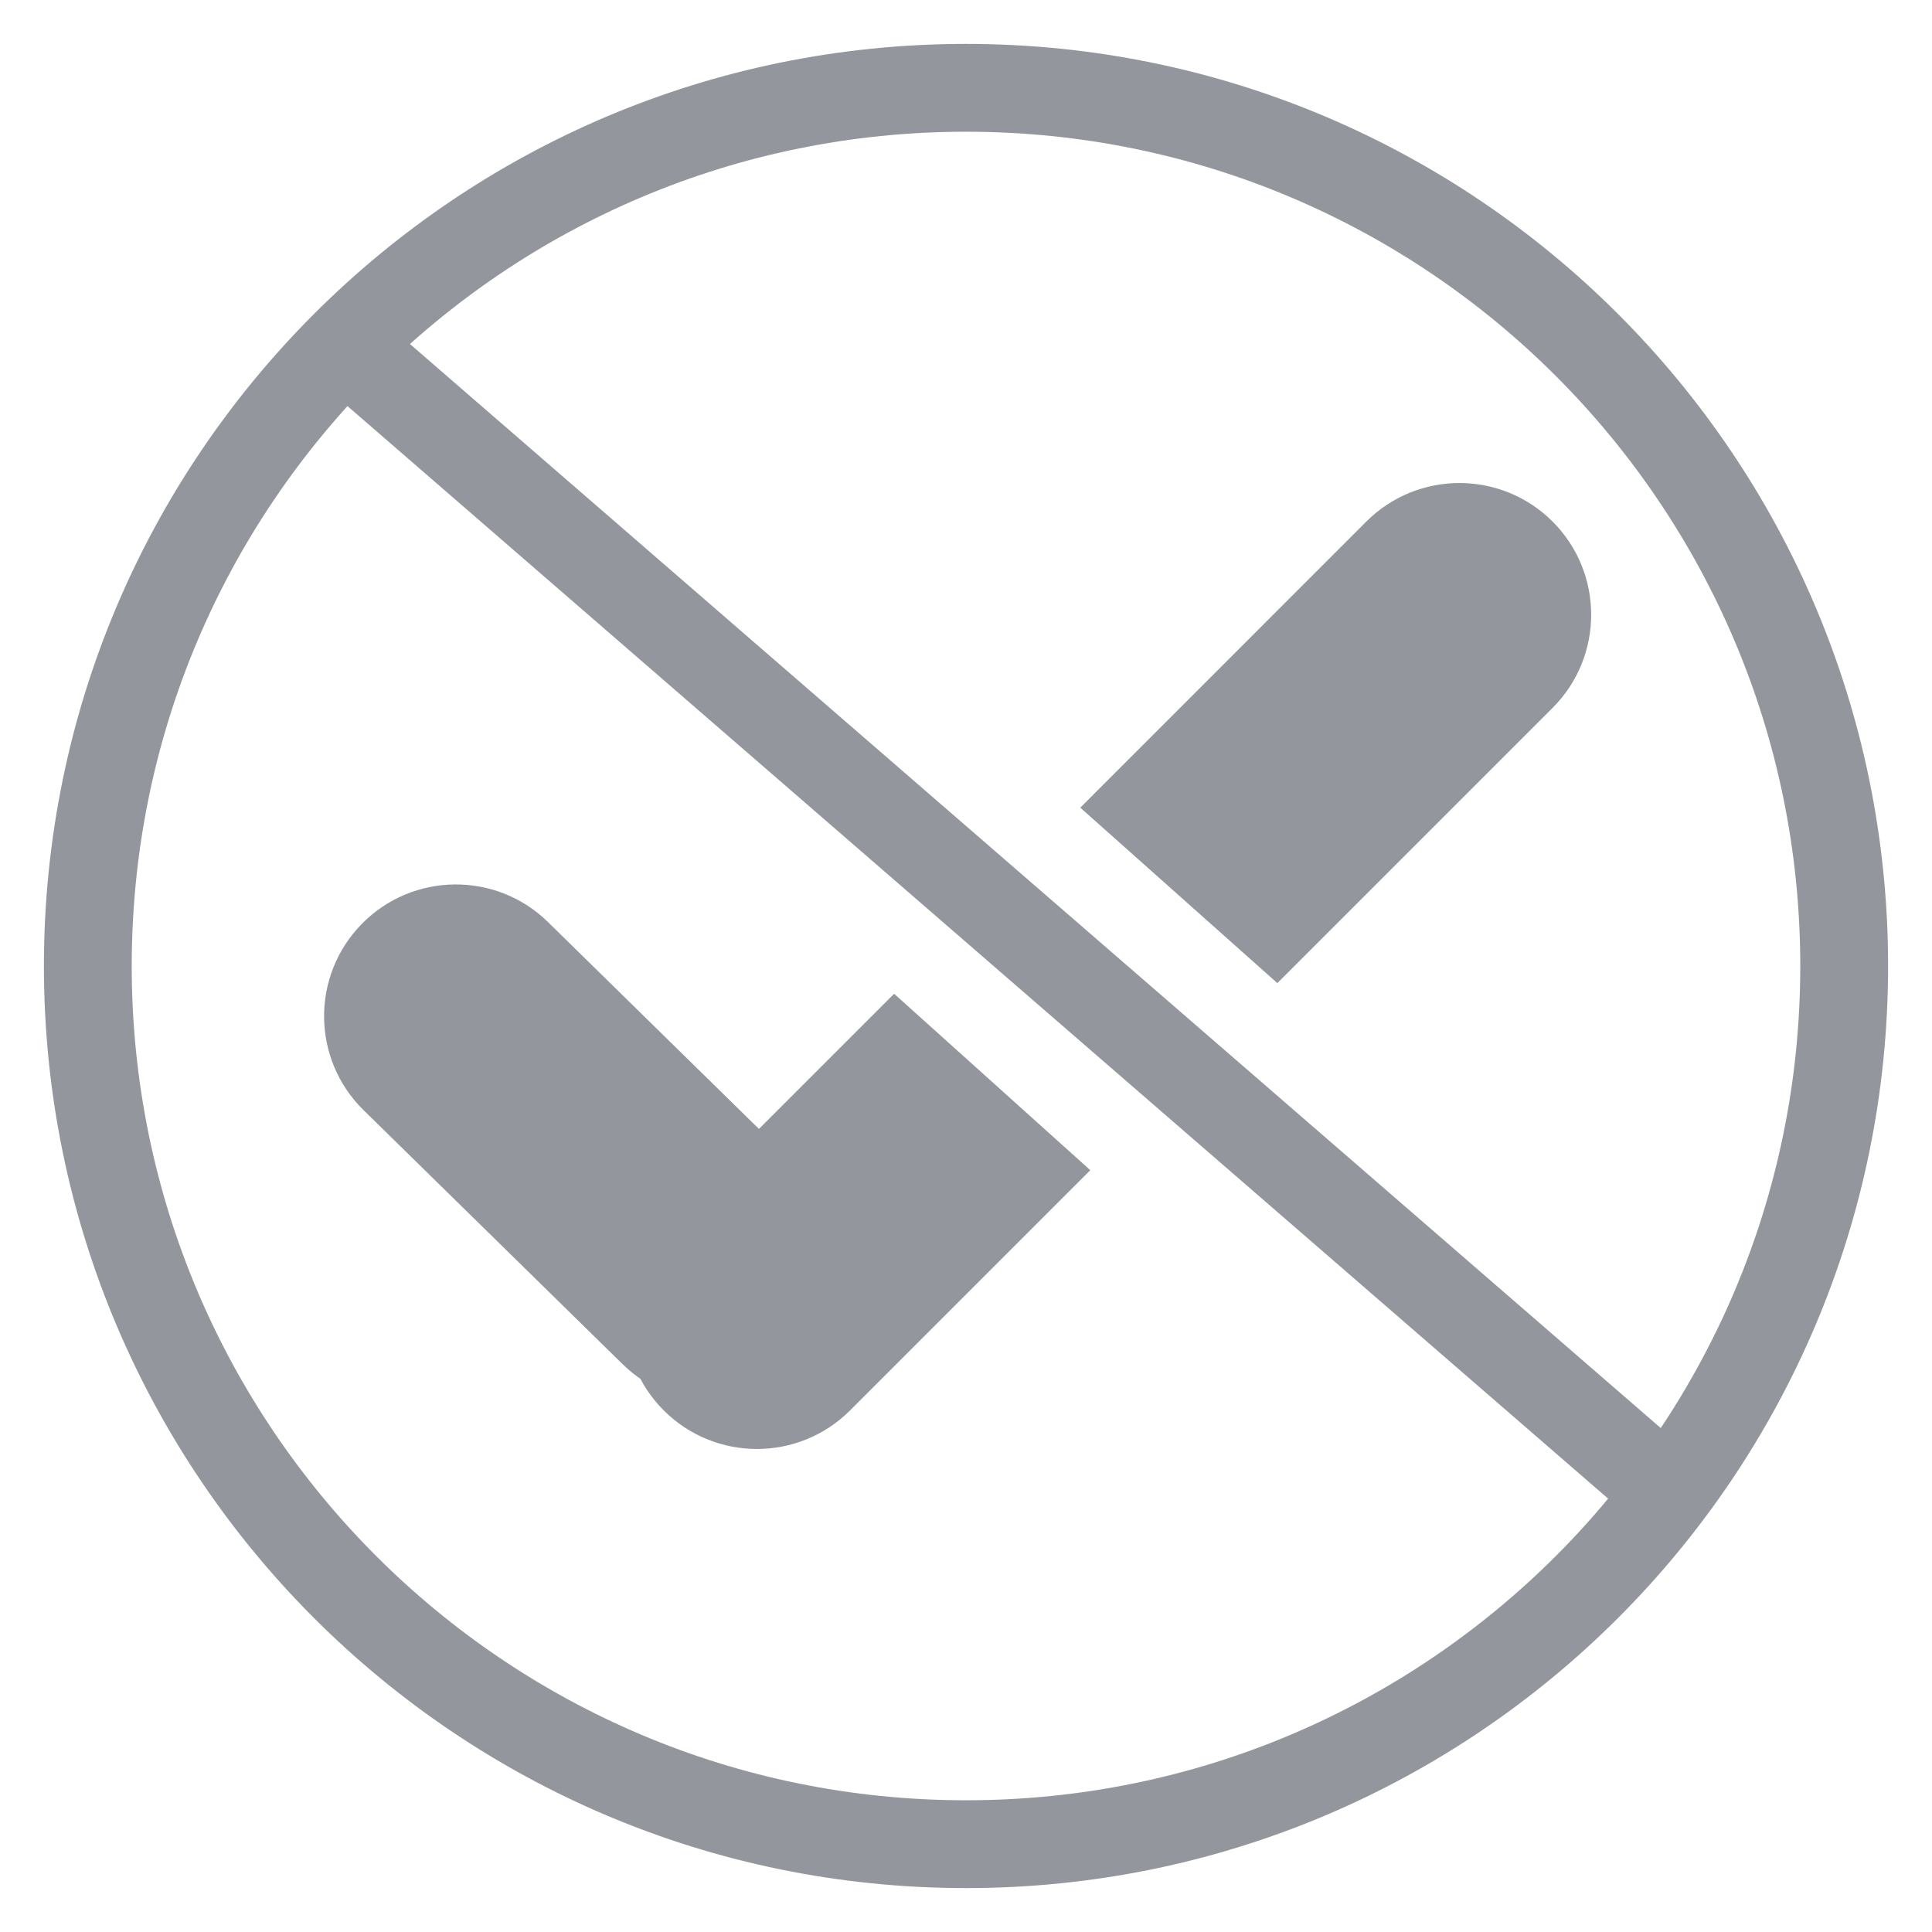
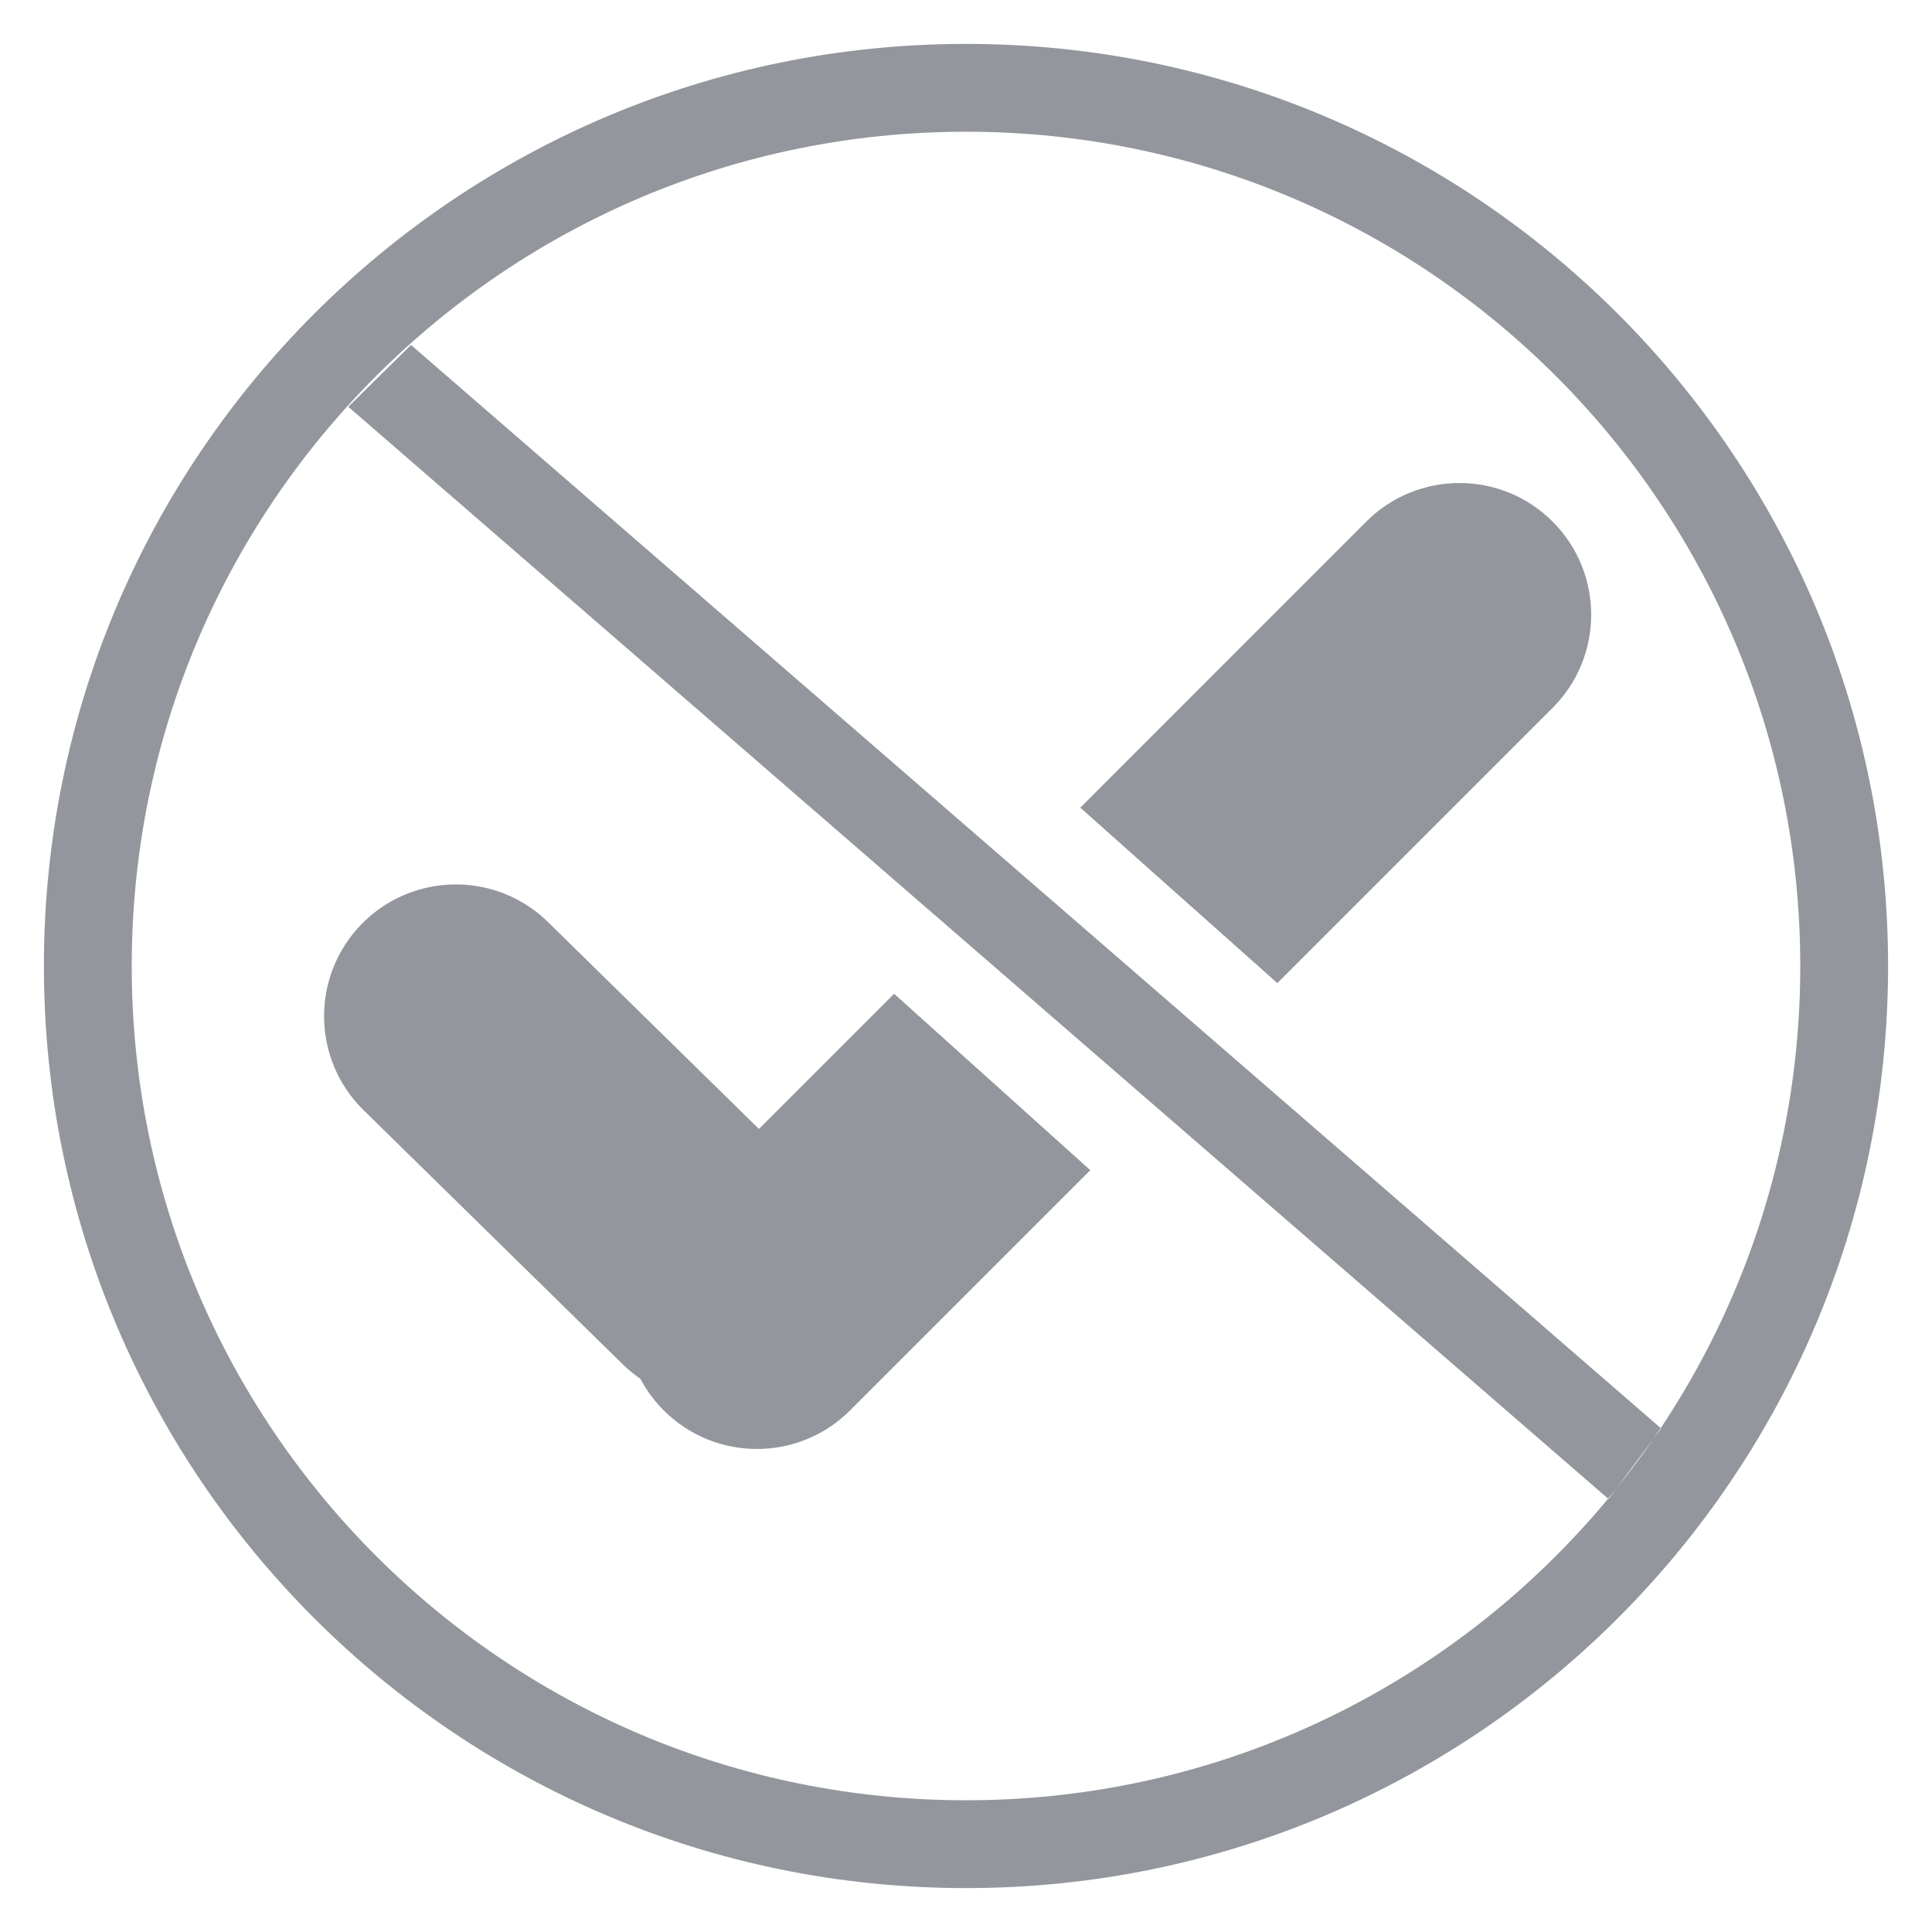
<svg xmlns="http://www.w3.org/2000/svg" width="22px" height="22px" viewBox="0 0 22 22" version="1.1">
  <defs />
  <g id="Components" stroke="none" stroke-width="1" fill="none" fill-rule="evenodd">
-     <g id="Toolbar-Hover-States" transform="translate(-887, -573)">
+     <g id="Toolbar-Hover-States" transform="translate(-887, -573)" fill-rule="nonzero" fill="#93969C">
      <g id="More-Dropdown" transform="translate(878, 469)">
        <g id="Manually-Deprioritize" transform="translate(0, 100)">
          <g id="custom-undo-review" transform="translate(10, 5)">
-             <g id="Check" transform="translate(2.190476, 4)" fill-rule="nonzero" fill="#93969C">
+             <g id="Check" transform="translate(2.190476, 4)">
              <path d="M0.95,7.642 L3.897,10.532 C4.488,11.112 5.438,11.103 6.018,10.511 C6.598,9.92 6.589,8.97 5.997,8.39 L3.05,5.5 C2.459,4.92 1.509,4.93 0.929,5.521 C0.349,6.113 0.358,7.062 0.95,7.642 Z" id="Stroke-23" />
              <path d="M12.368,0.939 L9.111,4.197 L11.355,6.195 L14.489,3.061 C15.075,2.475 15.075,1.525 14.489,0.939 C13.903,0.354 12.954,0.354 12.368,0.939 Z" id="Stroke-25" />
              <path d="M6.991,6.316 L4.368,8.939 C3.782,9.525 3.782,10.475 4.368,11.061 C4.954,11.646 5.903,11.646 6.489,11.061 L9.225,8.325 L6.991,6.316 Z" id="Stroke-25" />
            </g>
-             <path d="M10,20 C15.523,20 20,15.523 20,10 C20,4.477 15.523,0 10,0 C4.477,0 0,4.477 0,10 C0,15.523 4.477,20 10,20 Z M3,3 L18,16" id="Oval" stroke="#93969C" />
+             <path d="M10,20.5 C4.201,20.5 -0.5,15.799 -0.5,10 C-0.5,4.201 4.201,-0.5 10,-0.5 C15.799,-0.5 20.5,4.201 20.5,10 C20.5,15.799 15.799,20.5 10,20.5 Z M10,19.5 C15.247,19.5 19.5,15.247 19.5,10 C19.5,4.753 15.247,0.5 10,0.5 C4.753,0.5 0.5,4.753 0.5,10 C0.5,15.247 4.753,19.5 10,19.5 Z M2.966,3.632 L17.317,16.07 L17.916,15.266 L3.68,2.928 L2.966,3.632 Z" id="Oval" />
          </g>
        </g>
      </g>
    </g>
  </g>
</svg>
